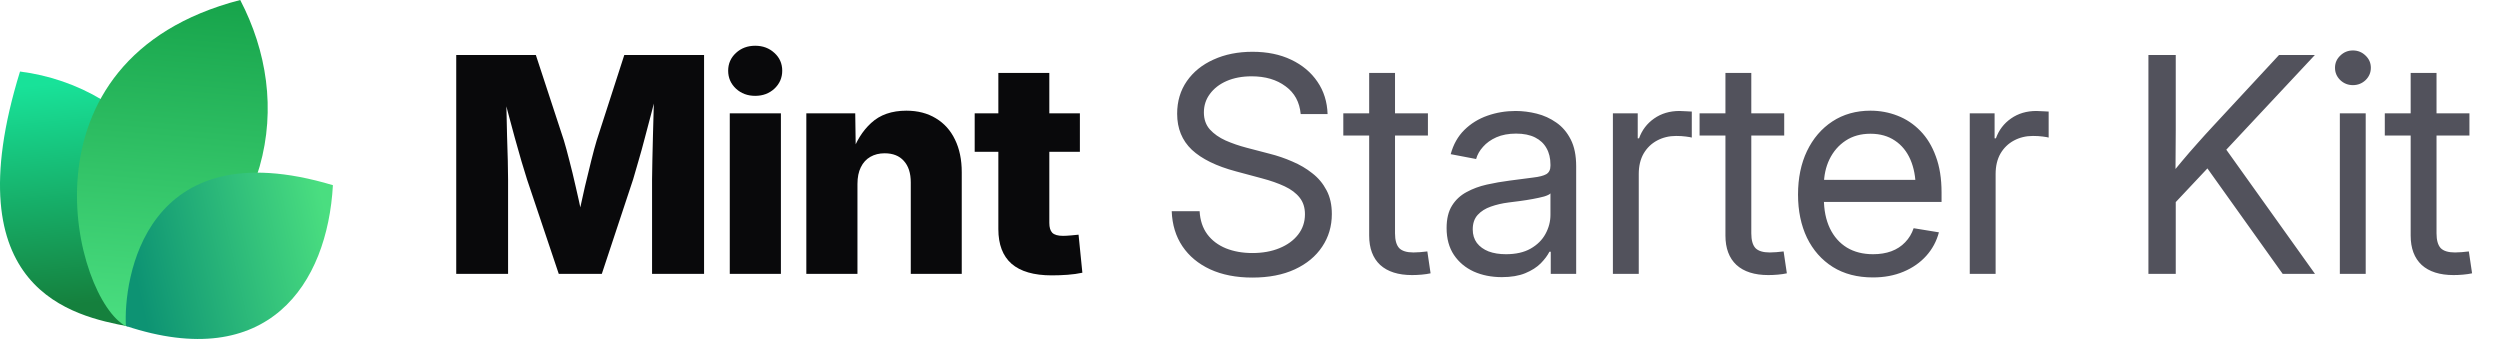
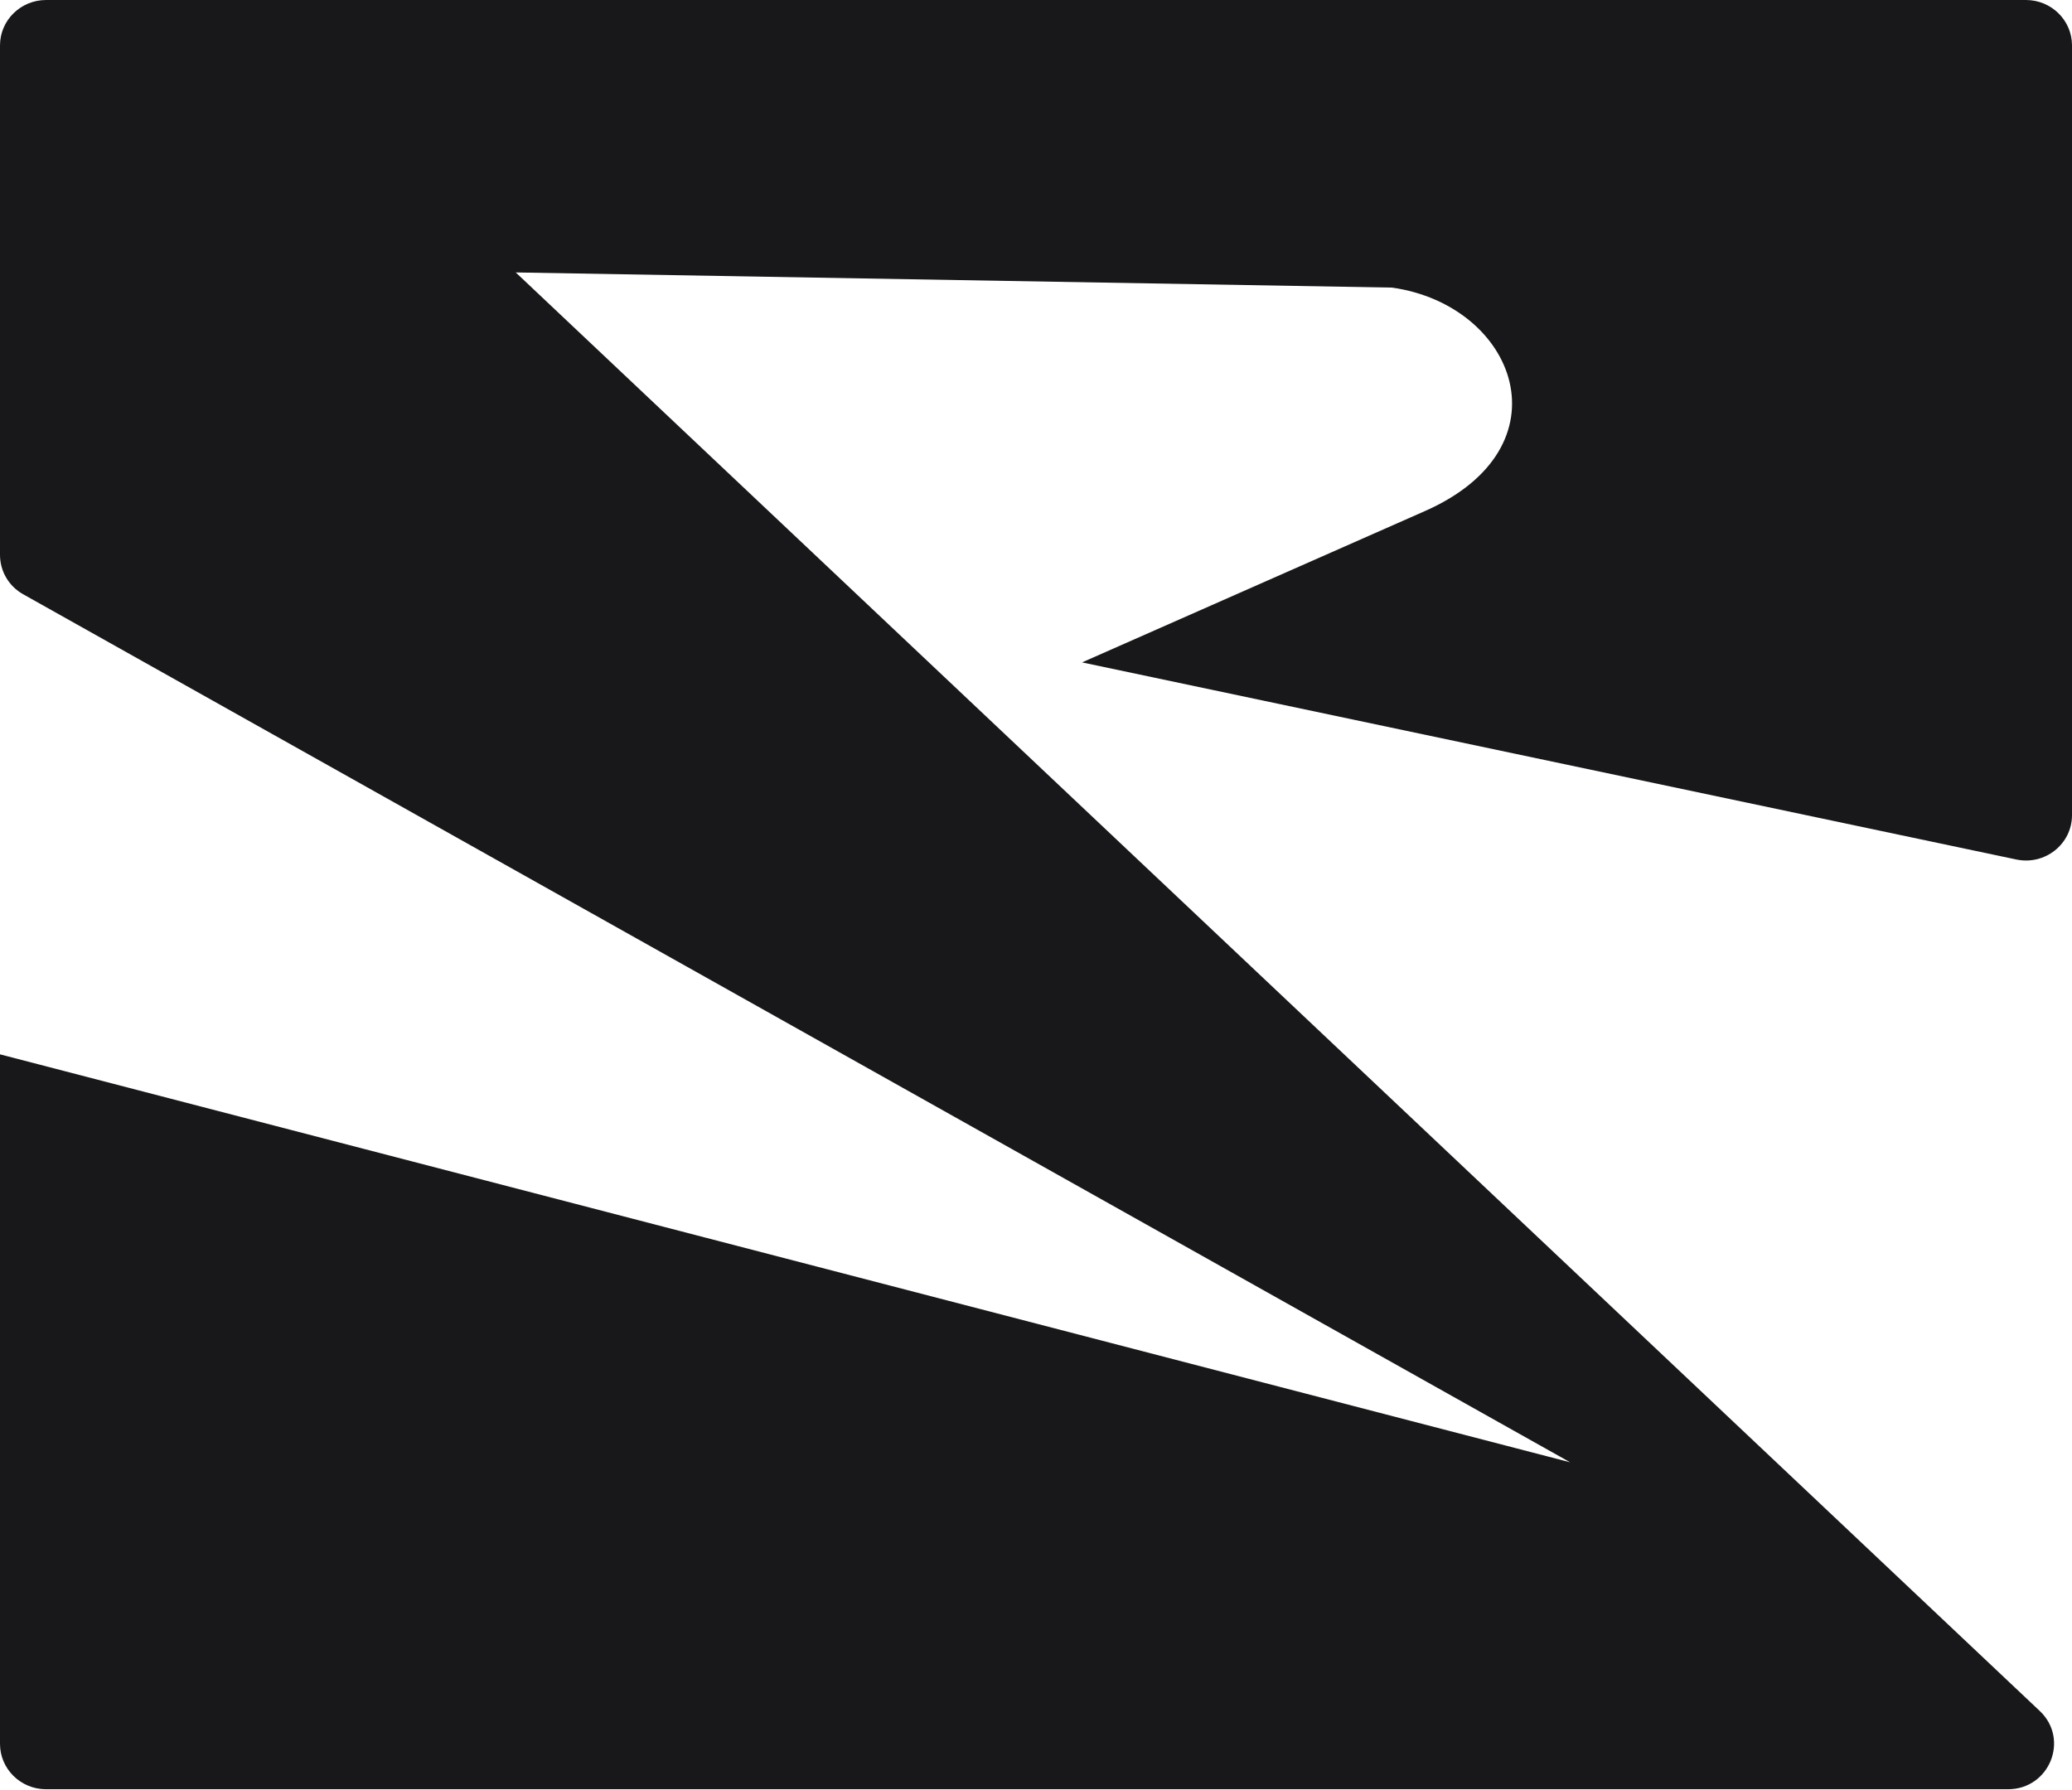
- <svg xmlns="http://www.w3.org/2000/svg" width="177" height="24" viewBox="0 0 177 24" fill="none">
-   <path d="M9.061 23.108C5.268 22.377 -3.391 20.627 1.417 5.064C9.634 6.099 16.973 14.064 9.061 23.108Z" fill="url(#paint0_linear_17557_2020)" />
-   <path d="M8.919 23.094C5.276 21.222 0.784 4.209 17.007 0C20.757 7.193 19.621 16.545 8.919 23.094Z" fill="url(#paint1_linear_17557_2020)" />
-   <path d="M8.914 23.079C8.735 19.882 10.159 9.085 23.57 13.111C23.181 20.123 18.984 26.418 8.914 23.079Z" fill="url(#paint2_linear_17557_2020)" />
-   <path d="M32.301 19.392V3.894H37.938L39.925 9.948C40.036 10.315 40.164 10.787 40.31 11.362C40.462 11.938 40.611 12.552 40.757 13.204C40.91 13.855 41.048 14.483 41.173 15.086C41.305 15.682 41.412 16.192 41.495 16.615H40.695C40.771 16.192 40.871 15.682 40.996 15.086C41.128 14.49 41.267 13.866 41.412 13.214C41.565 12.562 41.714 11.948 41.86 11.373C42.005 10.79 42.133 10.315 42.244 9.948L44.2 3.894H49.848V19.392H46.166V12.704C46.166 12.357 46.173 11.917 46.187 11.383C46.2 10.849 46.214 10.27 46.228 9.646C46.249 9.022 46.266 8.391 46.28 7.753C46.301 7.115 46.311 6.519 46.311 5.964H46.623C46.485 6.561 46.332 7.181 46.166 7.826C45.999 8.471 45.833 9.102 45.666 9.719C45.507 10.336 45.351 10.901 45.198 11.414C45.053 11.928 44.928 12.357 44.824 12.704L42.608 19.392H39.561L37.314 12.704C37.203 12.357 37.072 11.928 36.919 11.414C36.773 10.901 36.614 10.34 36.441 9.729C36.274 9.112 36.104 8.481 35.931 7.836C35.764 7.192 35.608 6.567 35.463 5.964H35.827C35.834 6.512 35.844 7.105 35.858 7.743C35.872 8.374 35.886 9.005 35.9 9.636C35.92 10.26 35.938 10.839 35.952 11.373C35.965 11.907 35.972 12.351 35.972 12.704V19.392H32.301ZM51.668 19.392V8.024H55.288V19.392H51.668ZM53.468 6.786C52.927 6.786 52.473 6.616 52.105 6.276C51.738 5.93 51.554 5.507 51.554 5.007C51.554 4.508 51.738 4.088 52.105 3.749C52.473 3.409 52.927 3.239 53.468 3.239C54.009 3.239 54.463 3.409 54.83 3.749C55.198 4.082 55.382 4.501 55.382 5.007C55.382 5.507 55.198 5.93 54.83 6.276C54.463 6.616 54.009 6.786 53.468 6.786ZM60.708 13.027V19.392H57.088V8.024H60.551L60.593 10.967H60.281C60.593 10.024 61.061 9.268 61.685 8.7C62.309 8.124 63.138 7.836 64.171 7.836C64.975 7.836 65.672 8.017 66.262 8.377C66.851 8.731 67.302 9.234 67.614 9.885C67.933 10.537 68.092 11.307 68.092 12.194V19.392H64.483V12.912C64.483 12.26 64.32 11.754 63.994 11.394C63.675 11.033 63.221 10.853 62.632 10.853C62.25 10.853 61.914 10.936 61.623 11.102C61.332 11.269 61.106 11.515 60.947 11.841C60.787 12.16 60.708 12.555 60.708 13.027ZM76.456 8.024V10.749H69.008V8.024H76.456ZM70.683 5.163H74.292V15.783C74.292 16.102 74.361 16.334 74.5 16.48C74.646 16.625 74.899 16.698 75.259 16.698C75.405 16.698 75.596 16.688 75.831 16.667C76.074 16.646 76.251 16.629 76.362 16.615L76.632 19.309C76.313 19.378 75.963 19.427 75.582 19.455C75.207 19.482 74.836 19.496 74.469 19.496C73.2 19.496 72.25 19.222 71.619 18.674C70.995 18.127 70.683 17.308 70.683 16.22V5.163Z" fill="#09090B" />
-   <path d="M88.667 19.652C87.523 19.652 86.528 19.458 85.682 19.07C84.843 18.681 84.188 18.137 83.716 17.437C83.245 16.736 82.992 15.908 82.957 14.951H84.933C84.968 15.596 85.148 16.14 85.474 16.584C85.8 17.021 86.24 17.354 86.795 17.582C87.35 17.804 87.974 17.915 88.667 17.915C89.388 17.915 90.026 17.801 90.581 17.572C91.143 17.343 91.583 17.024 91.902 16.615C92.228 16.199 92.391 15.717 92.391 15.169C92.391 14.698 92.266 14.306 92.017 13.994C91.767 13.675 91.413 13.408 90.956 13.193C90.498 12.978 89.954 12.787 89.323 12.621L87.502 12.132C86.123 11.765 85.082 11.255 84.382 10.603C83.689 9.944 83.342 9.095 83.342 8.055C83.342 7.174 83.571 6.404 84.028 5.746C84.486 5.087 85.117 4.577 85.921 4.217C86.726 3.849 87.645 3.666 88.678 3.666C89.718 3.666 90.63 3.853 91.413 4.227C92.204 4.602 92.824 5.122 93.275 5.787C93.726 6.446 93.965 7.209 93.993 8.076H92.089C92.013 7.23 91.656 6.574 91.018 6.11C90.387 5.638 89.586 5.403 88.615 5.403C87.95 5.403 87.36 5.513 86.847 5.735C86.341 5.957 85.946 6.262 85.661 6.651C85.377 7.032 85.235 7.469 85.235 7.961C85.235 8.447 85.377 8.849 85.661 9.168C85.946 9.48 86.317 9.74 86.774 9.948C87.232 10.149 87.724 10.319 88.251 10.457L89.884 10.884C90.439 11.023 90.977 11.206 91.496 11.435C92.023 11.657 92.495 11.934 92.911 12.267C93.334 12.593 93.67 12.995 93.92 13.474C94.17 13.945 94.294 14.504 94.294 15.149C94.294 16.015 94.066 16.788 93.608 17.468C93.157 18.148 92.512 18.681 91.673 19.07C90.834 19.458 89.832 19.652 88.667 19.652ZM101.097 8.024V9.594H95.106V8.024H101.097ZM96.937 5.163H98.767V16.521C98.767 17 98.865 17.347 99.059 17.562C99.26 17.77 99.6 17.874 100.078 17.874C100.21 17.874 100.366 17.867 100.546 17.853C100.733 17.832 100.903 17.815 101.056 17.801L101.285 19.351C101.097 19.392 100.886 19.423 100.65 19.444C100.414 19.465 100.189 19.475 99.974 19.475C98.996 19.475 98.244 19.236 97.717 18.758C97.197 18.272 96.937 17.579 96.937 16.677V5.163ZM106.33 19.621C105.595 19.621 104.932 19.489 104.343 19.226C103.754 18.955 103.285 18.564 102.939 18.05C102.592 17.53 102.419 16.896 102.419 16.147C102.419 15.495 102.547 14.965 102.804 14.556C103.06 14.146 103.403 13.828 103.833 13.599C104.263 13.363 104.742 13.186 105.269 13.068C105.796 12.95 106.333 12.857 106.881 12.787C107.574 12.69 108.132 12.617 108.555 12.569C108.978 12.52 109.287 12.441 109.481 12.33C109.675 12.212 109.772 12.014 109.772 11.737V11.654C109.772 11.203 109.679 10.815 109.492 10.489C109.311 10.163 109.041 9.91 108.68 9.729C108.32 9.549 107.872 9.459 107.338 9.459C106.805 9.459 106.34 9.546 105.945 9.719C105.556 9.892 105.241 10.118 104.998 10.395C104.755 10.665 104.593 10.953 104.509 11.258L102.71 10.915C102.897 10.222 103.22 9.65 103.677 9.199C104.135 8.748 104.679 8.412 105.31 8.19C105.941 7.968 106.607 7.857 107.307 7.857C107.8 7.857 108.295 7.92 108.795 8.044C109.301 8.169 109.765 8.381 110.188 8.679C110.611 8.97 110.951 9.369 111.208 9.875C111.464 10.374 111.593 11.005 111.593 11.768V19.392H109.793V17.822H109.7C109.568 18.085 109.363 18.359 109.086 18.643C108.809 18.921 108.444 19.153 107.994 19.34C107.543 19.527 106.988 19.621 106.33 19.621ZM106.621 17.998C107.321 17.998 107.904 17.867 108.368 17.603C108.84 17.333 109.19 16.986 109.419 16.563C109.654 16.133 109.772 15.682 109.772 15.211V13.692C109.703 13.769 109.554 13.841 109.325 13.911C109.096 13.973 108.829 14.032 108.524 14.088C108.226 14.143 107.921 14.192 107.609 14.233C107.304 14.275 107.033 14.309 106.798 14.337C106.354 14.393 105.938 14.49 105.549 14.628C105.168 14.76 104.86 14.954 104.624 15.211C104.388 15.467 104.27 15.811 104.27 16.241C104.27 16.615 104.367 16.934 104.561 17.198C104.762 17.461 105.04 17.662 105.393 17.801C105.747 17.933 106.156 17.998 106.621 17.998ZM114.193 19.392V8.024H115.951V9.792H116.045C116.253 9.209 116.61 8.741 117.116 8.388C117.622 8.034 118.219 7.857 118.905 7.857C119.058 7.857 119.217 7.864 119.384 7.878C119.55 7.885 119.682 7.892 119.779 7.899V9.74C119.716 9.719 119.578 9.695 119.363 9.667C119.155 9.639 118.922 9.625 118.666 9.625C118.174 9.625 117.726 9.733 117.324 9.948C116.922 10.163 116.603 10.471 116.367 10.874C116.138 11.276 116.024 11.758 116.024 12.319V19.392H114.193ZM126.322 8.024V9.594H120.33V8.024H126.322ZM122.161 5.163H123.992V16.521C123.992 17 124.089 17.347 124.283 17.562C124.484 17.77 124.824 17.874 125.302 17.874C125.434 17.874 125.59 17.867 125.77 17.853C125.958 17.832 126.127 17.815 126.28 17.801L126.509 19.351C126.322 19.392 126.11 19.423 125.874 19.444C125.639 19.465 125.413 19.475 125.198 19.475C124.221 19.475 123.468 19.236 122.941 18.758C122.421 18.272 122.161 17.579 122.161 16.677V5.163ZM132.604 19.642C131.502 19.642 130.555 19.396 129.765 18.903C128.974 18.404 128.364 17.714 127.934 16.834C127.511 15.946 127.3 14.927 127.3 13.775C127.3 12.611 127.511 11.584 127.934 10.697C128.364 9.802 128.964 9.102 129.734 8.596C130.51 8.089 131.408 7.836 132.428 7.836C133.1 7.836 133.738 7.954 134.341 8.19C134.952 8.426 135.489 8.783 135.954 9.261C136.425 9.74 136.793 10.343 137.056 11.071C137.327 11.792 137.462 12.645 137.462 13.63V14.296H128.433V12.735H136.463L135.631 13.297C135.631 12.541 135.506 11.876 135.257 11.3C135.007 10.725 134.643 10.277 134.165 9.958C133.686 9.632 133.107 9.469 132.428 9.469C131.748 9.469 131.162 9.632 130.67 9.958C130.177 10.284 129.796 10.725 129.526 11.279C129.262 11.827 129.13 12.441 129.13 13.12V14.046C129.13 14.864 129.273 15.572 129.557 16.168C129.841 16.757 130.243 17.211 130.763 17.53C131.283 17.842 131.901 17.998 132.615 17.998C133.093 17.998 133.523 17.929 133.905 17.79C134.293 17.645 134.619 17.433 134.882 17.156C135.153 16.879 135.354 16.546 135.486 16.157L137.275 16.449C137.108 17.08 136.81 17.634 136.38 18.113C135.95 18.591 135.413 18.966 134.768 19.236C134.123 19.507 133.402 19.642 132.604 19.642ZM139.459 19.392V8.024H141.217V9.792H141.311C141.519 9.209 141.876 8.741 142.382 8.388C142.888 8.034 143.485 7.857 144.171 7.857C144.324 7.857 144.483 7.864 144.649 7.878C144.816 7.885 144.948 7.892 145.045 7.899V9.74C144.982 9.719 144.844 9.695 144.629 9.667C144.421 9.639 144.188 9.625 143.932 9.625C143.439 9.625 142.992 9.733 142.59 9.948C142.188 10.163 141.869 10.471 141.633 10.874C141.404 11.276 141.29 11.758 141.29 12.319V19.392H139.459ZM153.429 14.961V12.715C153.783 12.257 154.136 11.82 154.49 11.404C154.844 10.981 155.204 10.565 155.572 10.156C155.939 9.74 156.314 9.327 156.695 8.918L161.355 3.894H163.893L157.277 10.967H157.184L153.429 14.961ZM152.108 19.392V3.894H154.043V9.241L154.022 12.559L154.043 13.505V19.392H152.108ZM161.615 19.392L155.967 11.477L157.173 9.969L163.903 19.392H161.615ZM165.661 19.392V8.024H167.492V19.392H165.661ZM166.587 6.027C166.24 6.027 165.942 5.909 165.692 5.673C165.443 5.43 165.318 5.139 165.318 4.799C165.318 4.459 165.443 4.172 165.692 3.936C165.942 3.693 166.24 3.572 166.587 3.572C166.934 3.572 167.232 3.693 167.482 3.936C167.731 4.172 167.856 4.459 167.856 4.799C167.856 5.139 167.731 5.43 167.482 5.673C167.232 5.909 166.934 6.027 166.587 6.027ZM174.836 8.024V9.594H168.844V8.024H174.836ZM170.675 5.163H172.506V16.521C172.506 17 172.603 17.347 172.797 17.562C172.998 17.77 173.338 17.874 173.816 17.874C173.948 17.874 174.104 17.867 174.284 17.853C174.472 17.832 174.641 17.815 174.794 17.801L175.023 19.351C174.836 19.392 174.624 19.423 174.388 19.444C174.153 19.465 173.927 19.475 173.712 19.475C172.735 19.475 171.982 19.236 171.455 18.758C170.935 18.272 170.675 17.579 170.675 16.677V5.163Z" fill="#52525C" />
-   <defs>
-     <linearGradient id="paint0_linear_17557_2020" x1="3.776" y1="5.916" x2="5.232" y2="21.559" gradientUnits="userSpaceOnUse">
-       <stop stop-color="#18E299" />
-       <stop offset="1" stop-color="#15803D" />
-     </linearGradient>
-     <linearGradient id="paint1_linear_17557_2020" x1="12.171" y1="-0.718" x2="10.19" y2="22.983" gradientUnits="userSpaceOnUse">
-       <stop stop-color="#16A34A" />
-       <stop offset="1" stop-color="#4ADE80" />
-     </linearGradient>
-     <linearGradient id="paint2_linear_17557_2020" x1="23.133" y1="15.353" x2="9.338" y2="18.52" gradientUnits="userSpaceOnUse">
-       <stop stop-color="#4ADE80" />
-       <stop offset="1" stop-color="#0D9373" />
-     </linearGradient>
-   </defs>
+ <svg xmlns="http://www.w3.org/2000/svg" width="22" height="19" viewBox="0 0 22 19" fill="none">
+   <path d="M0.489 19H21.32C21.761 19 21.976 18.47 21.658 18.169L5.476 2.893L14.781 3.054C16.102 3.243 16.671 4.75 15.125 5.429L11.489 7.034L21.409 9.127C21.713 9.191 22 8.963 22 8.656V0.482C22 0.216 21.781 6.08776e-05 21.511 6.08776e-05H0.489C0.219 6.08776e-05 0 0.216 0 0.482V5.892C0 6.066 0.094 6.226 0.247 6.311L16.671 15.528L0 11.196V18.518C0 18.784 0.219 19 0.489 19Z" fill="#18181b" />
</svg>
